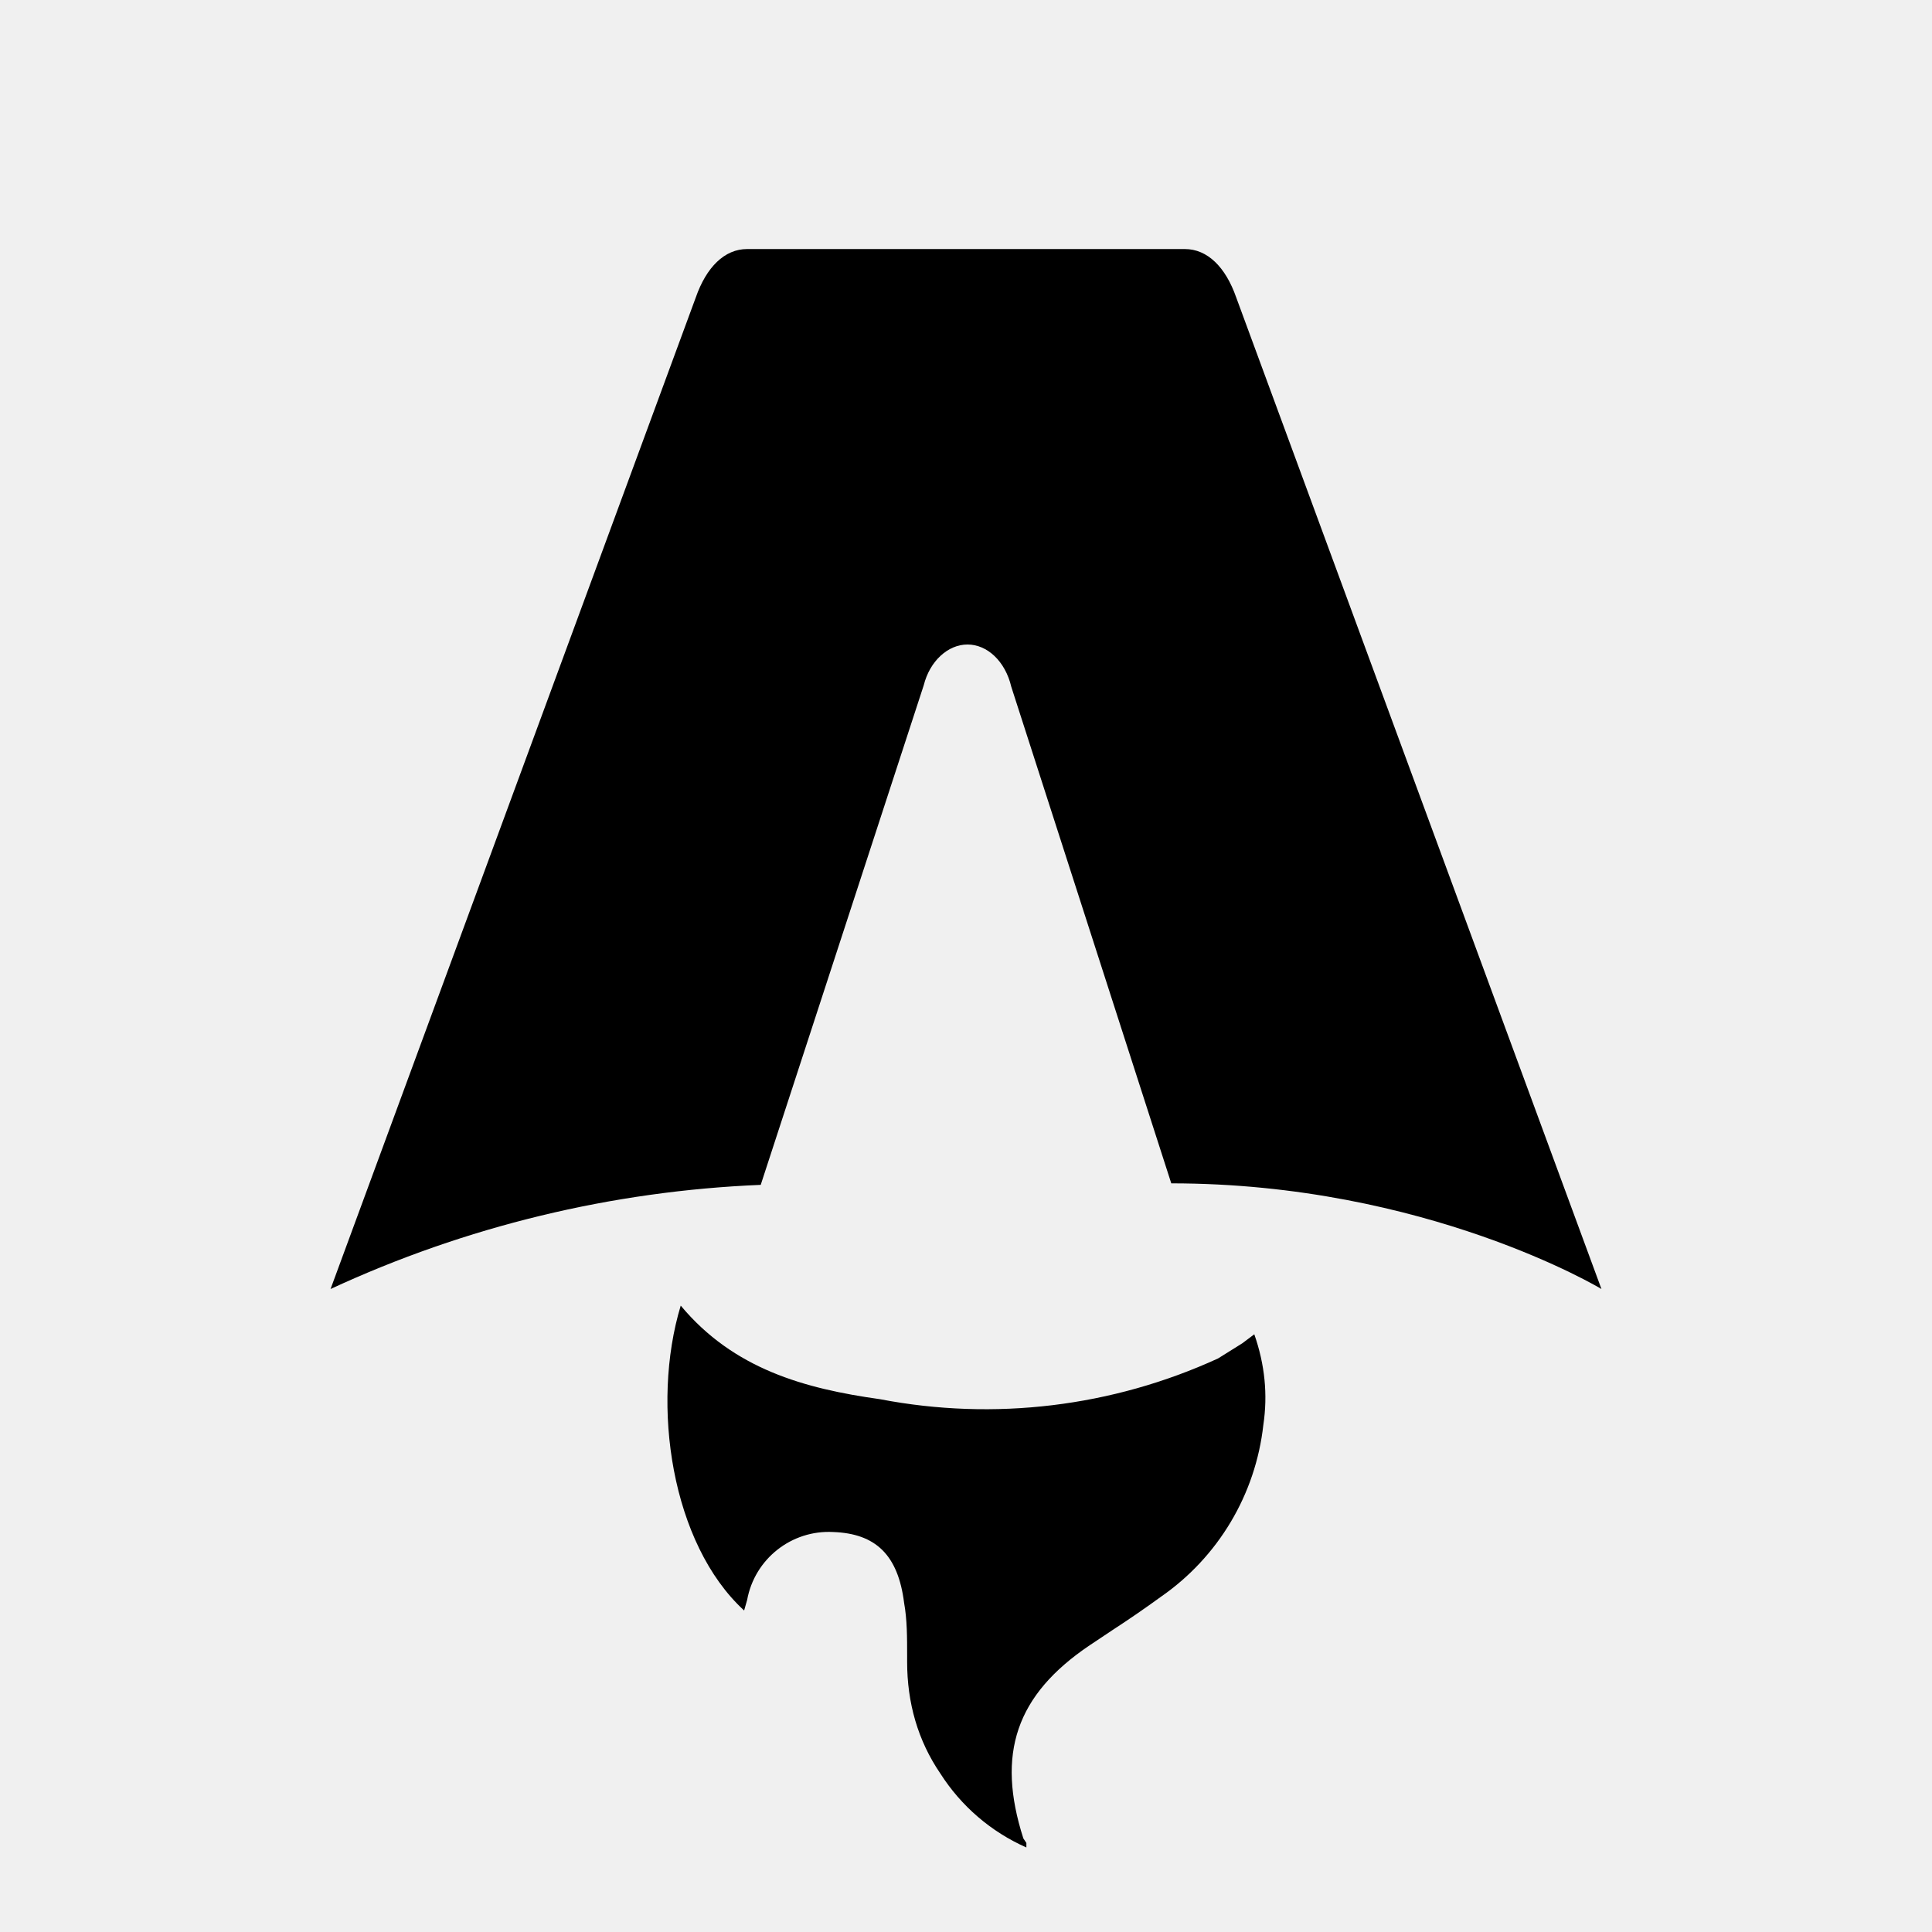
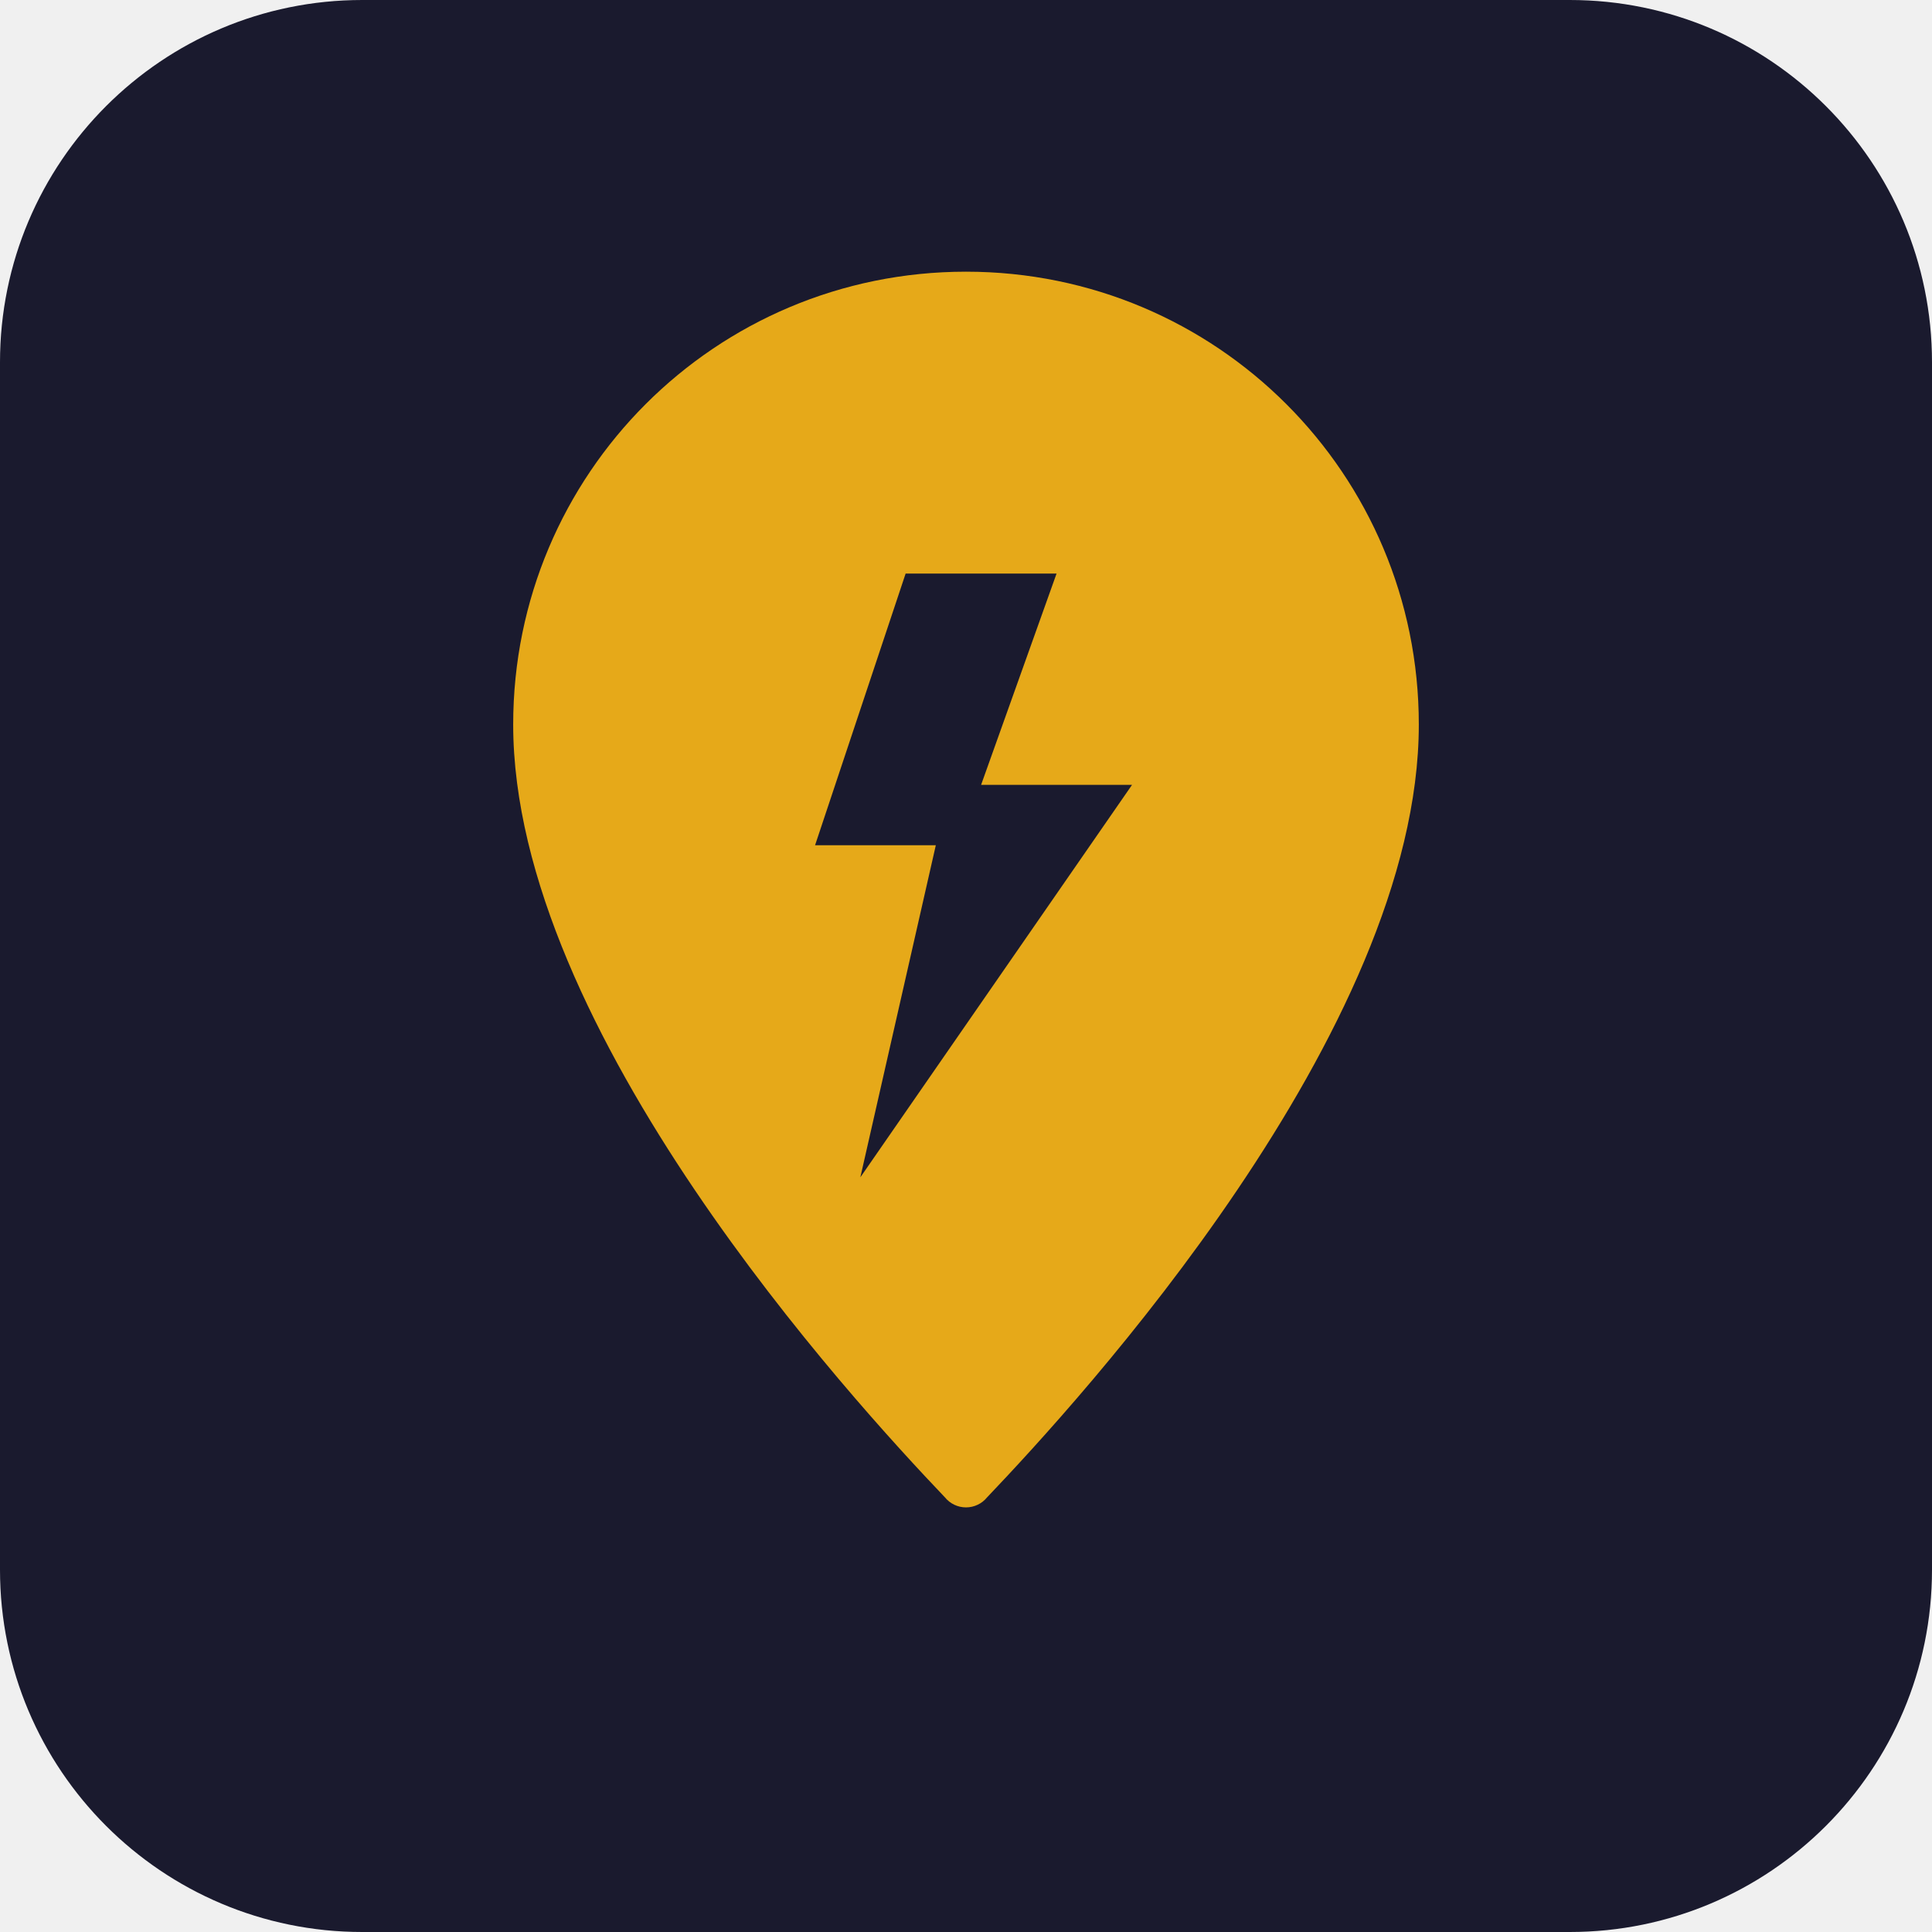
- <svg xmlns="http://www.w3.org/2000/svg" fill="none" viewBox="0 0 128 128">
-   <path d="M50.4 78.5a75.1 75.1 0 0 0-28.5 6.9l24.2-65.7c.7-2 1.9-3.2 3.4-3.2h29c1.5 0 2.7 1.2 3.4 3.2l24.2 65.7s-11.6-7-28.5-7L67 45.5c-.4-1.7-1.6-2.8-2.9-2.8-1.3 0-2.5 1.1-2.9 2.7L50.4 78.5Zm-1.1 28.2Zm-4.2-20.2c-2 6.6-.6 15.8 4.2 20.2a17.5 17.5 0 0 1 .2-.7 5.5 5.5 0 0 1 5.7-4.5c2.8.1 4.3 1.5 4.7 4.7.2 1.1.2 2.3.2 3.5v.4c0 2.7.7 5.2 2.2 7.4a13 13 0 0 0 5.7 4.9v-.3l-.2-.3c-1.8-5.6-.5-9.5 4.4-12.8l1.5-1a73 73 0 0 0 3.2-2.2 16 16 0 0 0 6.8-11.4c.3-2 .1-4-.6-6l-.8.6-1.6 1a37 37 0 0 1-22.4 2.7c-5-.7-9.7-2-13.2-6.2Z" />
-   <style>
-         path { fill: #000; }
-         @media (prefers-color-scheme: dark) {
-             path { fill: #FFF; }
-         }
-     </style>
+ <svg xmlns="http://www.w3.org/2000/svg" viewBox="0 0 128 128">
+   <rect width="128" height="128" rx="24" ry="24" fill="#1a1a2e" />
+   <path d="M64 18c-16.6 0-30 13.4-30 30 0 20.3 22.5 44.8 28.6 51.2a1.8 1.8 0 0 0 2.8 0C71.5 92.8 94 68.3 94 48c0-16.6-13.4-30-30-30z" fill="#e6a919" />
+   <path d="M70 38H60l-6 18h8l-5 22 18-26H65z" fill="#1a1a2e" />
</svg>
